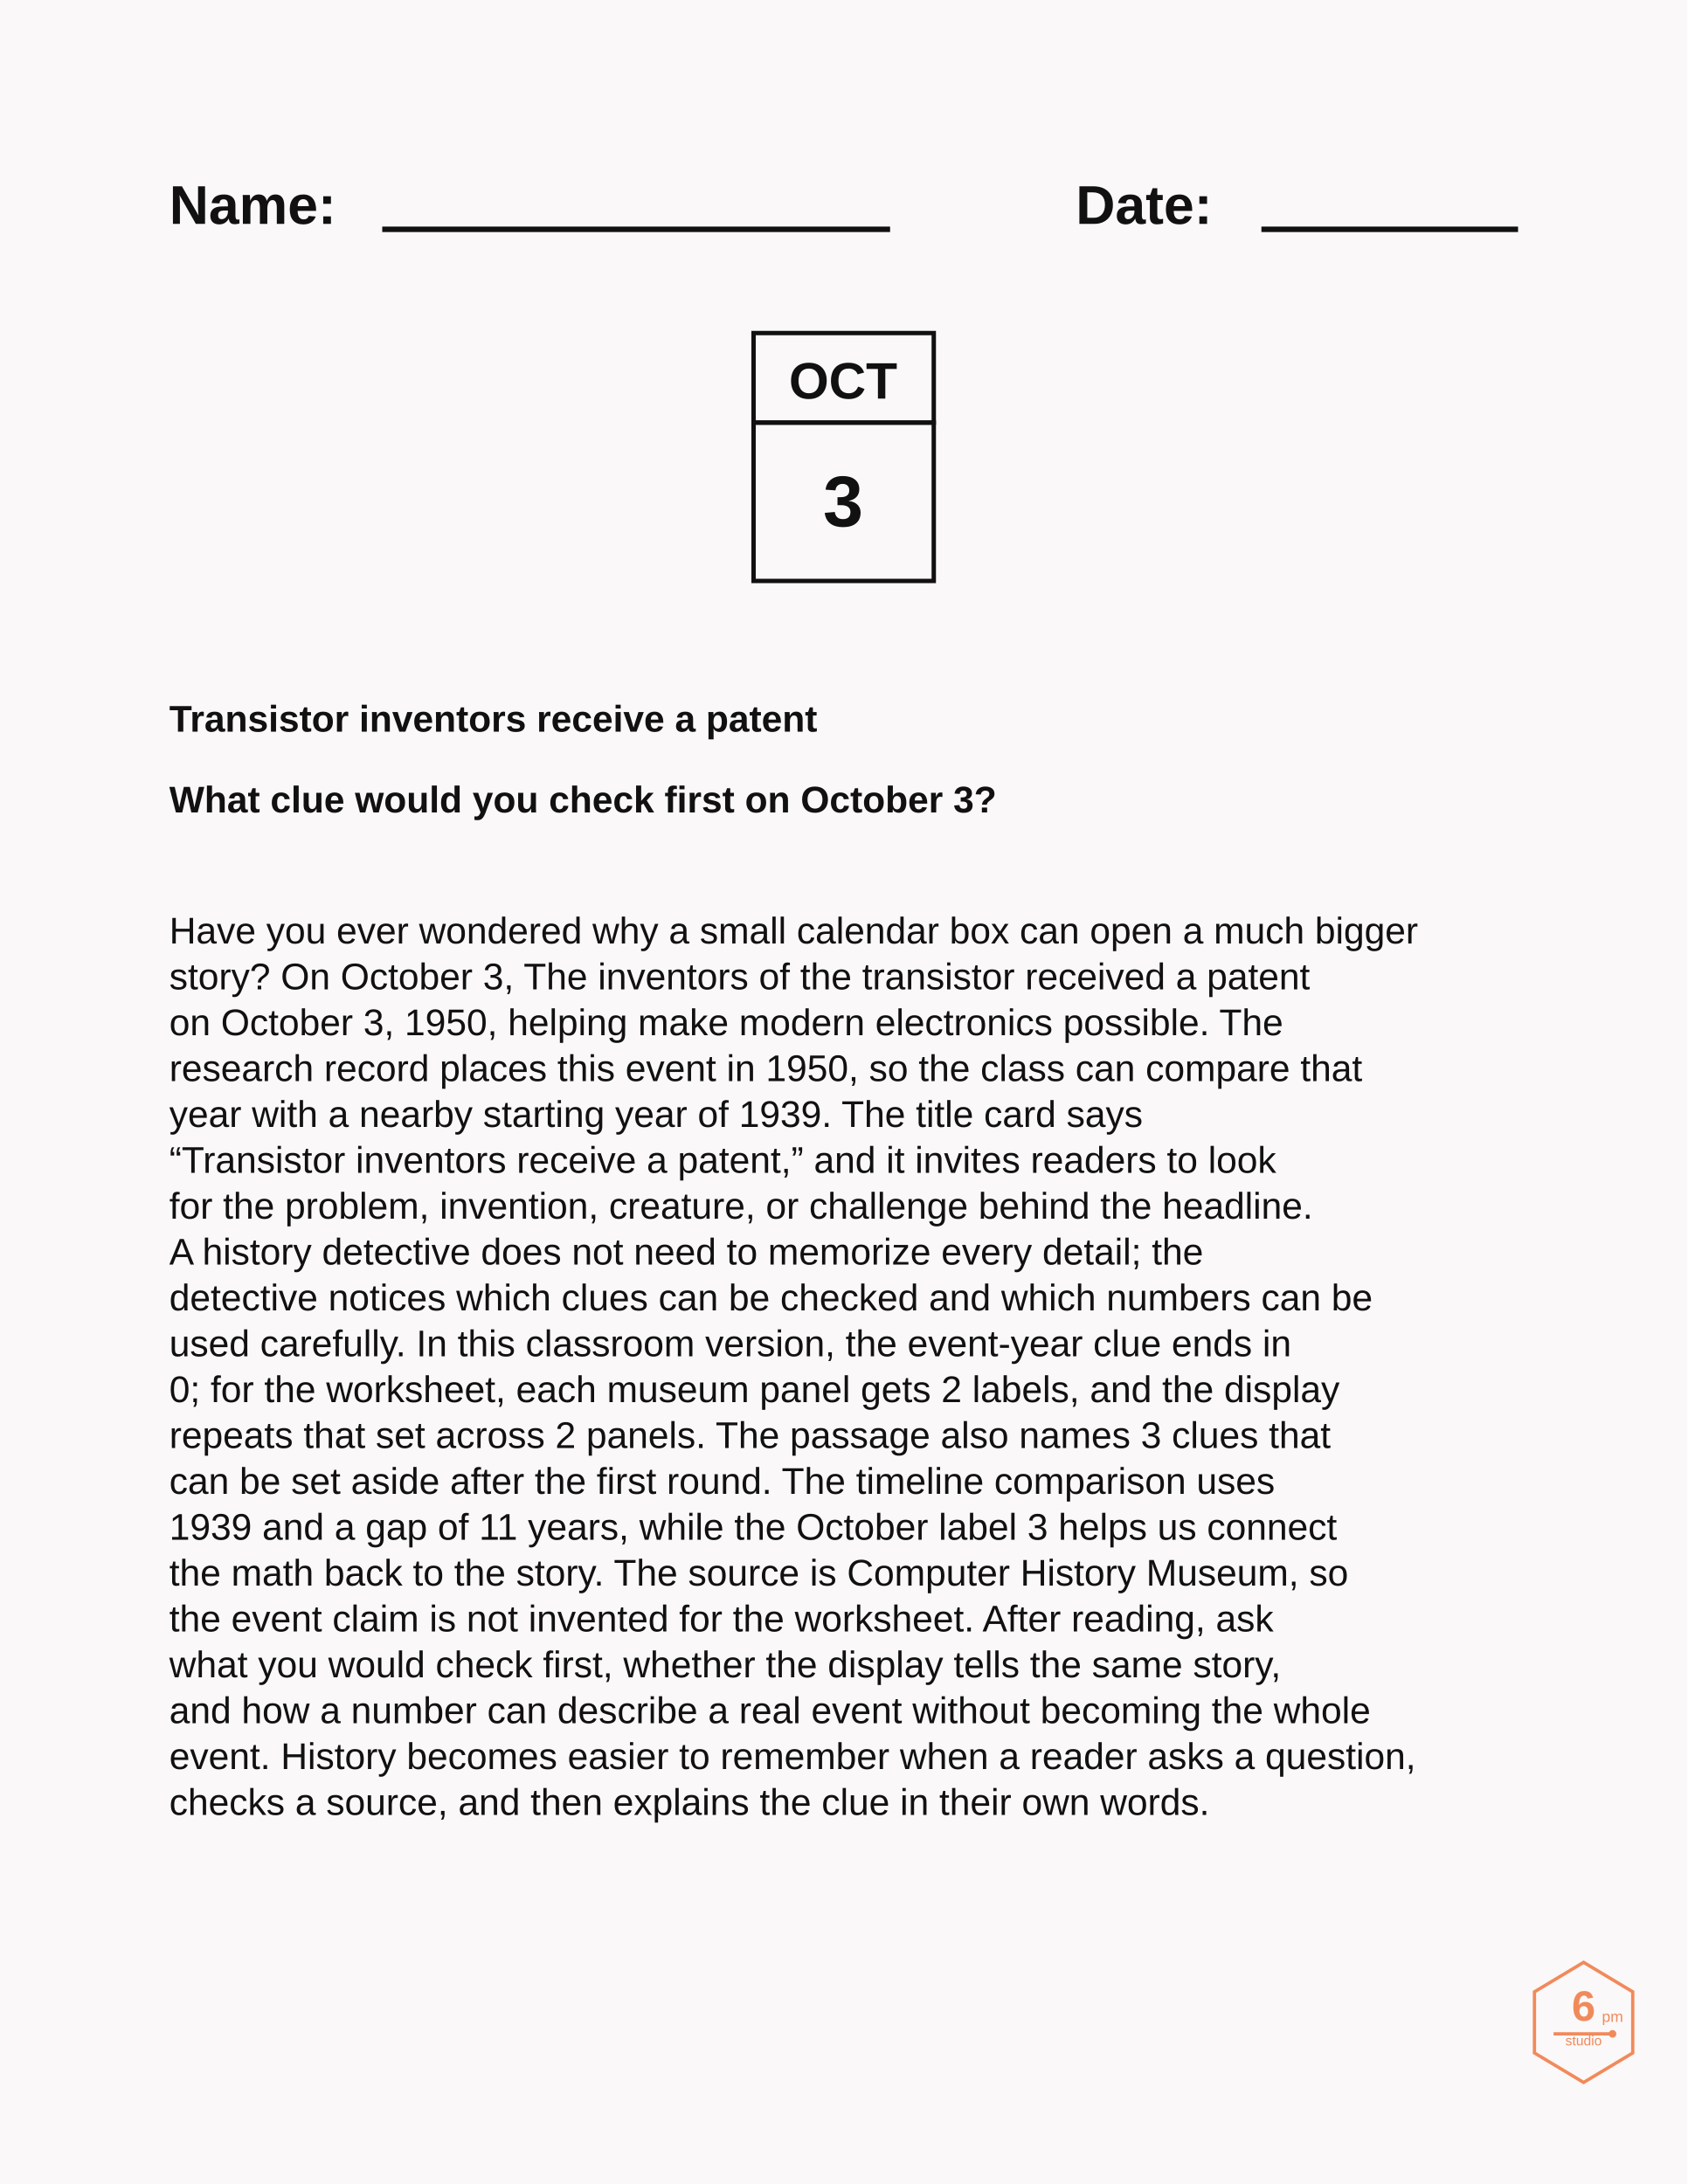
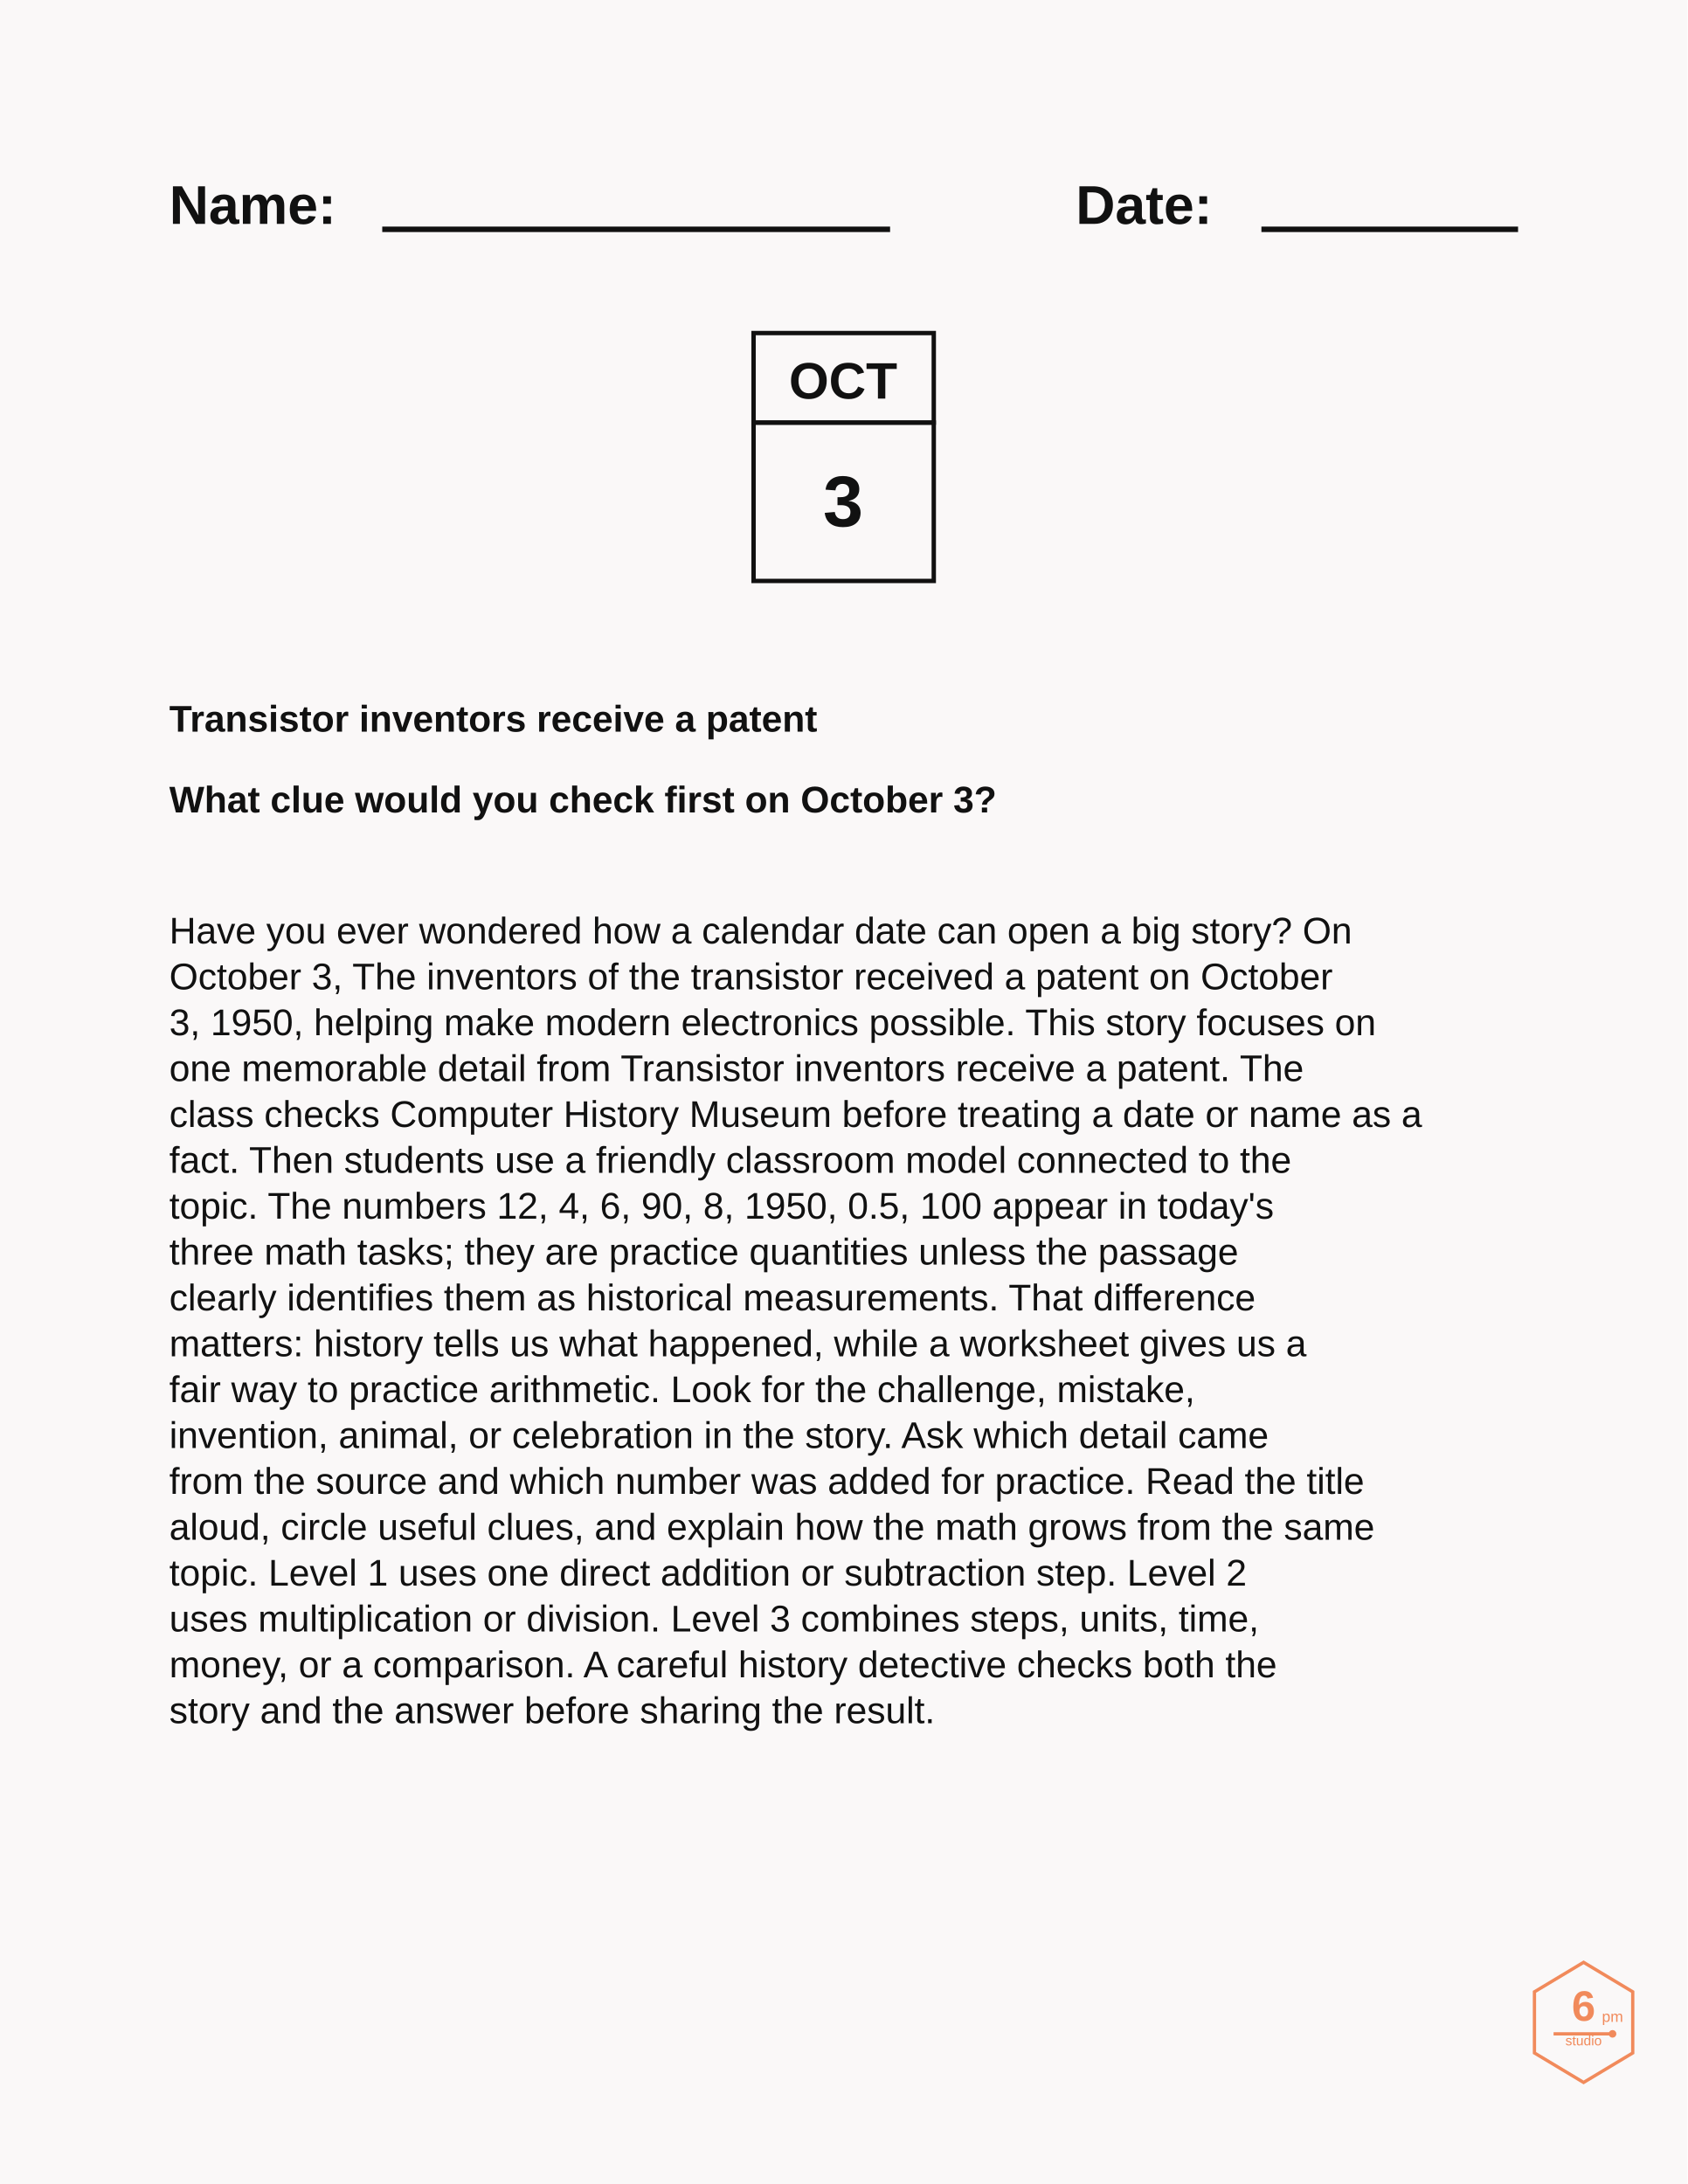
<svg xmlns="http://www.w3.org/2000/svg" width="1545" height="2000" viewBox="0 0 1545 2000" data-template-variant="reading-passage" data-template-version="1.0.0">
  <rect width="1545" height="2000" fill="#faf8f8" />
  <g fill="#111" font-family="Arial, Helvetica, sans-serif">
    <text x="155" y="205" font-size="50" font-weight="700">Name:</text>
    <line x1="350" y1="210" x2="815" y2="210" stroke="#111" stroke-width="5" />
    <text x="985" y="205" font-size="50" font-weight="700">Date:</text>
    <line x1="1155" y1="210" x2="1390" y2="210" stroke="#111" stroke-width="5" />
  </g>
  <g stroke="#111" fill="none" stroke-width="4">
    <rect x="690" y="305" width="165" height="82" />
    <rect x="690" y="387" width="165" height="145" />
  </g>
  <g fill="#111" text-anchor="middle" font-family="Arial, Helvetica, sans-serif">
    <text x="772" y="365" font-size="47" font-weight="700">OCT</text>
    <text x="772" y="482" font-size="66" font-weight="700">3</text>
  </g>
  <g fill="#111" font-family="Arial, Helvetica, sans-serif">
    <g data-content="article" data-x="155" data-width="1235" data-max-characters="72">
      <text x="155" y="670" font-size="34" font-weight="700">Transistor inventors receive a patent</text>
      <text x="155" y="744" font-size="34" font-weight="600">What clue would you check first on October 3?</text>
-       <text data-content="body" x="155" y="864" font-size="34">Have you ever wondered why a small calendar box can open a much bigger</text>
-       <text data-content="body" x="155" y="906" font-size="34">story? On October 3, The inventors of the transistor received a patent</text>
-       <text data-content="body" x="155" y="948" font-size="34">on October 3, 1950, helping make modern electronics possible. The</text>
-       <text data-content="body" x="155" y="990" font-size="34">research record places this event in 1950, so the class can compare that</text>
-       <text data-content="body" x="155" y="1032" font-size="34">year with a nearby starting year of 1939. The title card says</text>
-       <text data-content="body" x="155" y="1074" font-size="34">“Transistor inventors receive a patent,” and it invites readers to look</text>
-       <text data-content="body" x="155" y="1116" font-size="34">for the problem, invention, creature, or challenge behind the headline.</text>
-       <text data-content="body" x="155" y="1158" font-size="34">A history detective does not need to memorize every detail; the</text>
-       <text data-content="body" x="155" y="1200" font-size="34">detective notices which clues can be checked and which numbers can be</text>
-       <text data-content="body" x="155" y="1242" font-size="34">used carefully. In this classroom version, the event-year clue ends in</text>
-       <text data-content="body" x="155" y="1284" font-size="34">0; for the worksheet, each museum panel gets 2 labels, and the display</text>
-       <text data-content="body" x="155" y="1326" font-size="34">repeats that set across 2 panels. The passage also names 3 clues that</text>
-       <text data-content="body" x="155" y="1368" font-size="34">can be set aside after the first round. The timeline comparison uses</text>
-       <text data-content="body" x="155" y="1410" font-size="34">1939 and a gap of 11 years, while the October label 3 helps us connect</text>
-       <text data-content="body" x="155" y="1452" font-size="34">the math back to the story. The source is Computer History Museum, so</text>
-       <text data-content="body" x="155" y="1494" font-size="34">the event claim is not invented for the worksheet. After reading, ask</text>
-       <text data-content="body" x="155" y="1536" font-size="34">what you would check first, whether the display tells the same story,</text>
-       <text data-content="body" x="155" y="1578" font-size="34">and how a number can describe a real event without becoming the whole</text>
-       <text data-content="body" x="155" y="1620" font-size="34">event. History becomes easier to remember when a reader asks a question,</text>
-       <text data-content="body" x="155" y="1662" font-size="34">checks a source, and then explains the clue in their own words.</text>
+       <text data-content="body" x="155" y="864" font-size="34">Have you ever wondered how a calendar date can open a big story? On</text>
+       <text data-content="body" x="155" y="906" font-size="34">October 3, The inventors of the transistor received a patent on October</text>
+       <text data-content="body" x="155" y="948" font-size="34">3, 1950, helping make modern electronics possible. This story focuses on</text>
+       <text data-content="body" x="155" y="990" font-size="34">one memorable detail from Transistor inventors receive a patent. The</text>
+       <text data-content="body" x="155" y="1032" font-size="34">class checks Computer History Museum before treating a date or name as a</text>
+       <text data-content="body" x="155" y="1074" font-size="34">fact. Then students use a friendly classroom model connected to the</text>
+       <text data-content="body" x="155" y="1116" font-size="34">topic. The numbers 12, 4, 6, 90, 8, 1950, 0.5, 100 appear in today's</text>
+       <text data-content="body" x="155" y="1158" font-size="34">three math tasks; they are practice quantities unless the passage</text>
+       <text data-content="body" x="155" y="1200" font-size="34">clearly identifies them as historical measurements. That difference</text>
+       <text data-content="body" x="155" y="1242" font-size="34">matters: history tells us what happened, while a worksheet gives us a</text>
+       <text data-content="body" x="155" y="1284" font-size="34">fair way to practice arithmetic. Look for the challenge, mistake,</text>
+       <text data-content="body" x="155" y="1326" font-size="34">invention, animal, or celebration in the story. Ask which detail came</text>
+       <text data-content="body" x="155" y="1368" font-size="34">from the source and which number was added for practice. Read the title</text>
+       <text data-content="body" x="155" y="1410" font-size="34">aloud, circle useful clues, and explain how the math grows from the same</text>
+       <text data-content="body" x="155" y="1452" font-size="34">topic. Level 1 uses one direct addition or subtraction step. Level 2</text>
+       <text data-content="body" x="155" y="1494" font-size="34">uses multiplication or division. Level 3 combines steps, units, time,</text>
+       <text data-content="body" x="155" y="1536" font-size="34">money, or a comparison. A careful history detective checks both the</text>
+       <text data-content="body" x="155" y="1578" font-size="34">story and the answer before sharing the result.</text>
    </g>
  </g>
  <g transform="translate(1495 1876) scale(0.5) translate(-1495 -1876)">
    <g transform="translate(1305 1710)" fill="none" stroke="#f18a5b" stroke-width="6">
      <path d="M100 8 190 62v112l-90 54-90-54V62Z" />
      <path d="M45 139h110" />
      <circle cx="153" cy="139" r="4" fill="#f18a5b" />
    </g>
    <text x="1405" y="1825" fill="#f18a5b" text-anchor="middle" font-family="Arial, Helvetica, sans-serif" font-size="78" font-weight="700">6</text>
    <text x="1458" y="1827" fill="#f18a5b" text-anchor="middle" font-family="Arial, Helvetica, sans-serif" font-size="28">pm</text>
    <text x="1405" y="1870" fill="#f18a5b" text-anchor="middle" font-family="Arial, Helvetica, sans-serif" font-size="25">studio</text>
  </g>
</svg>
